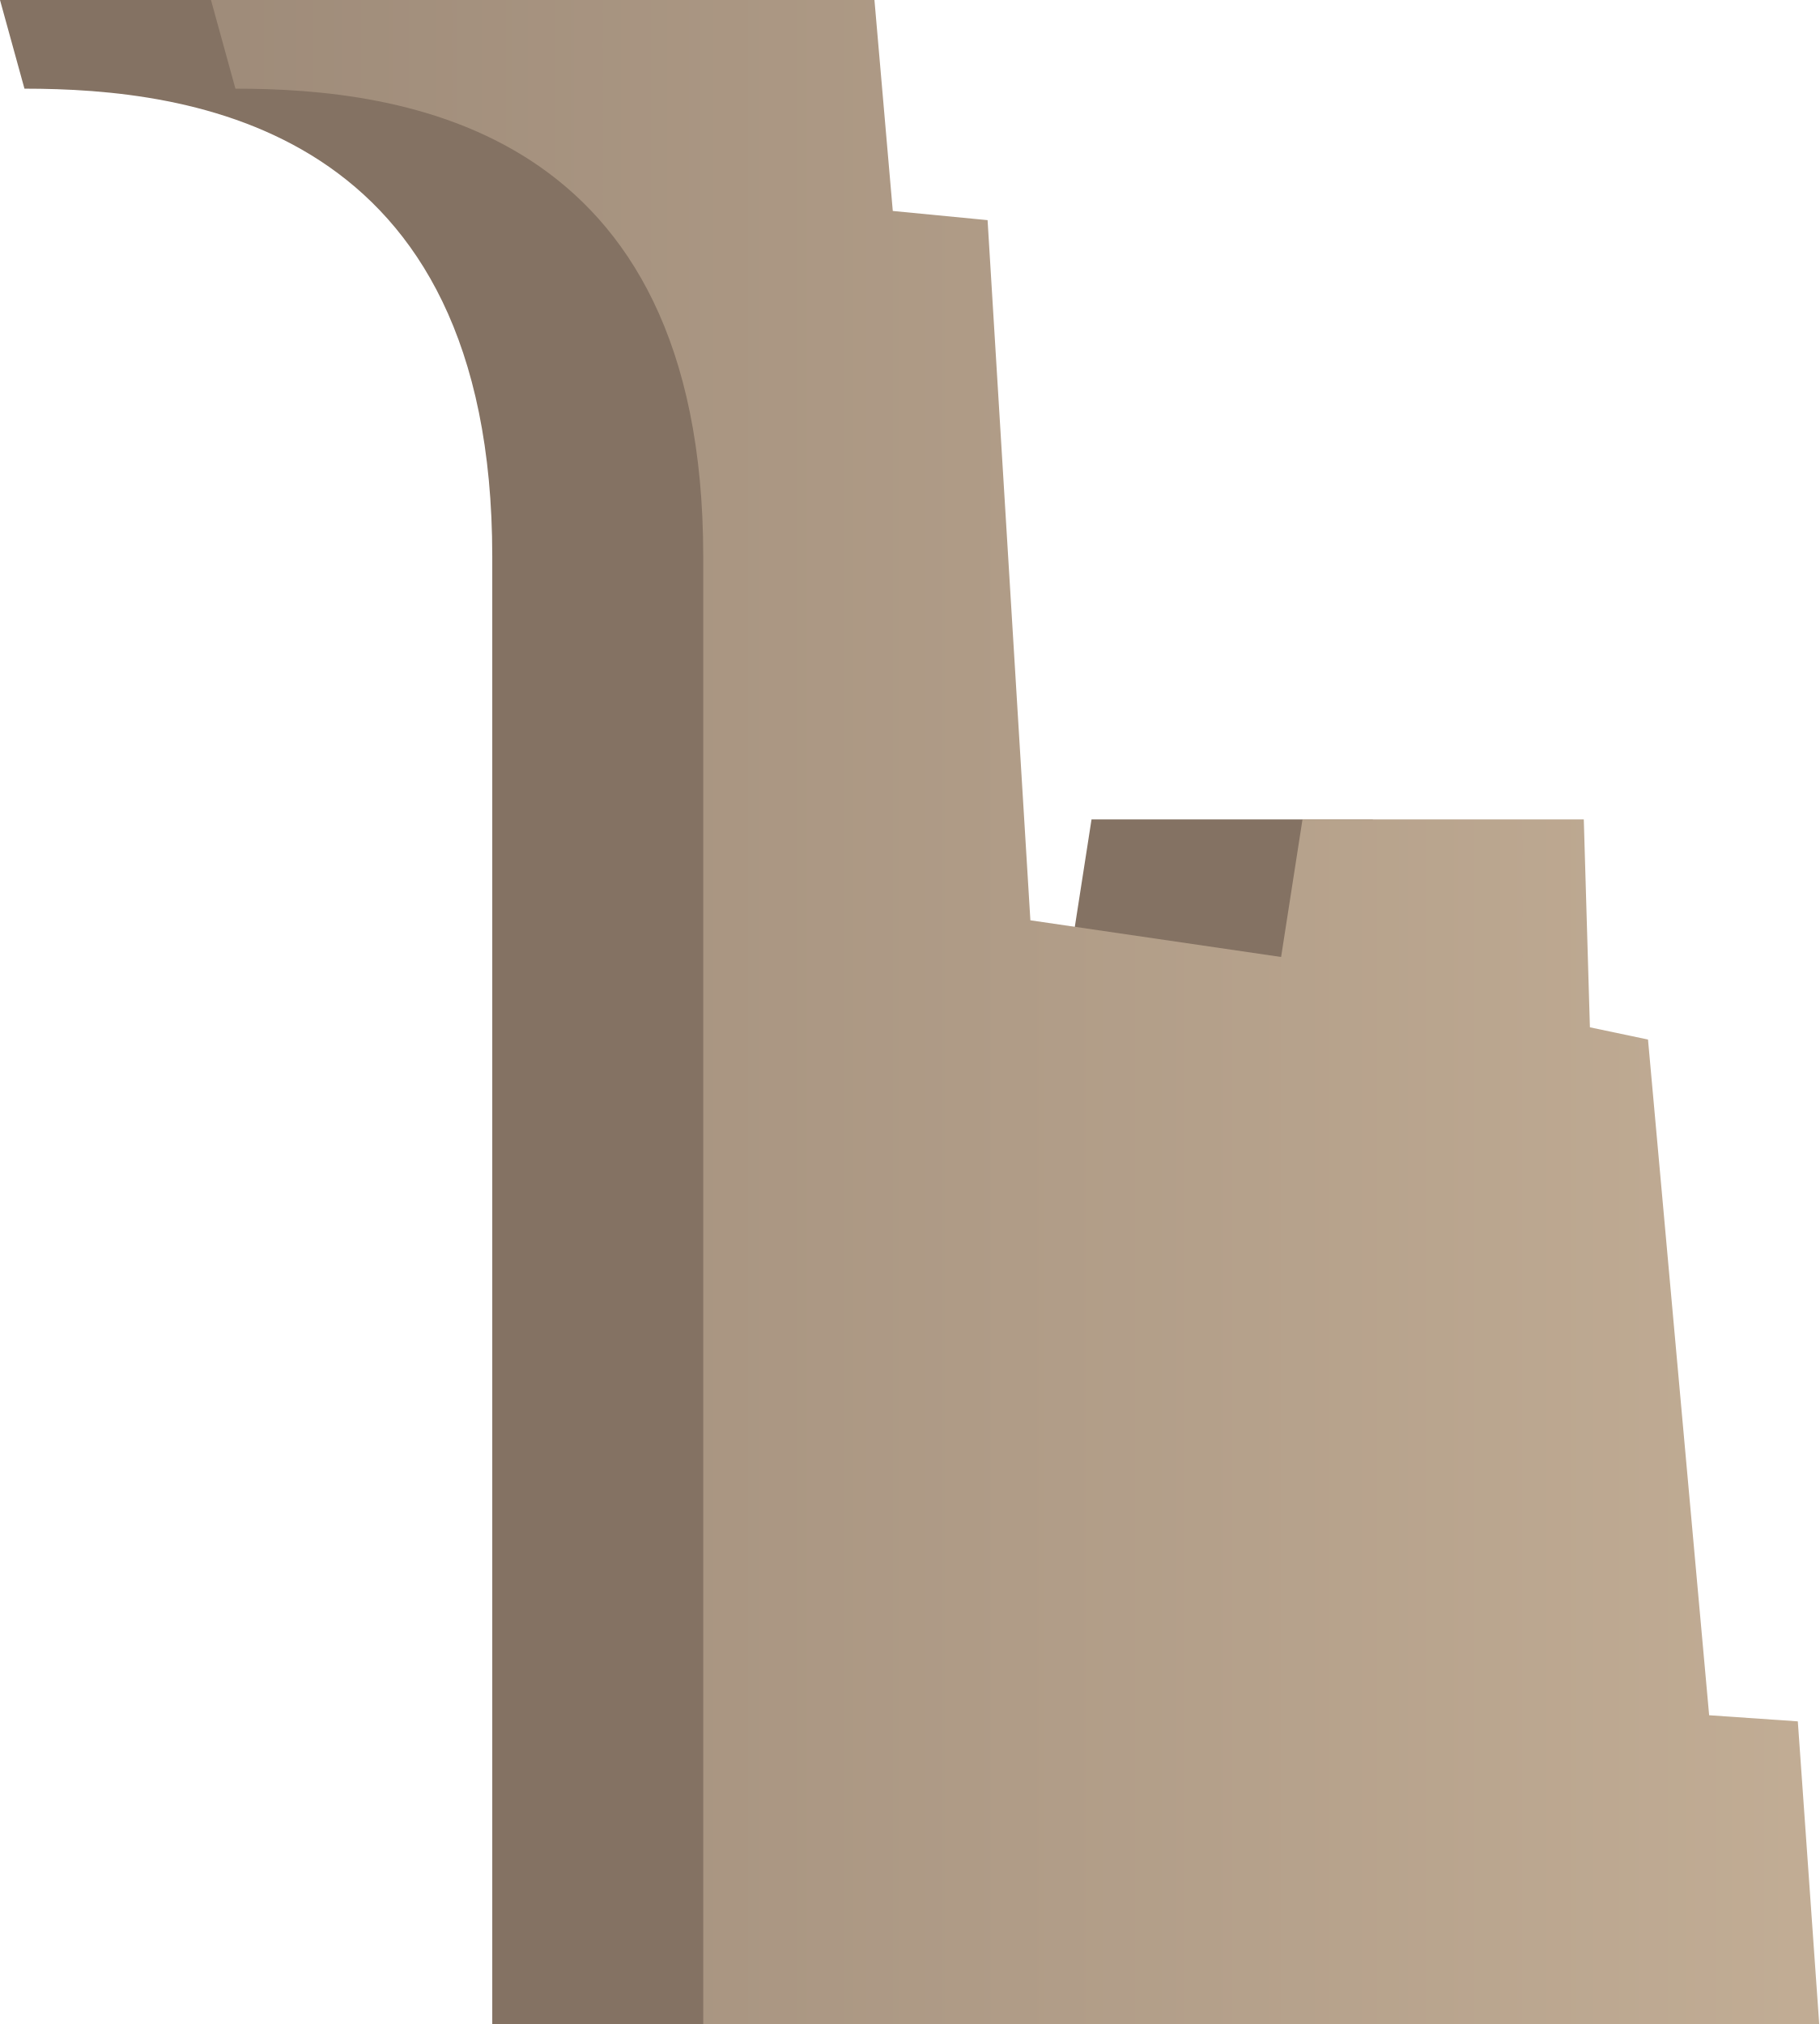
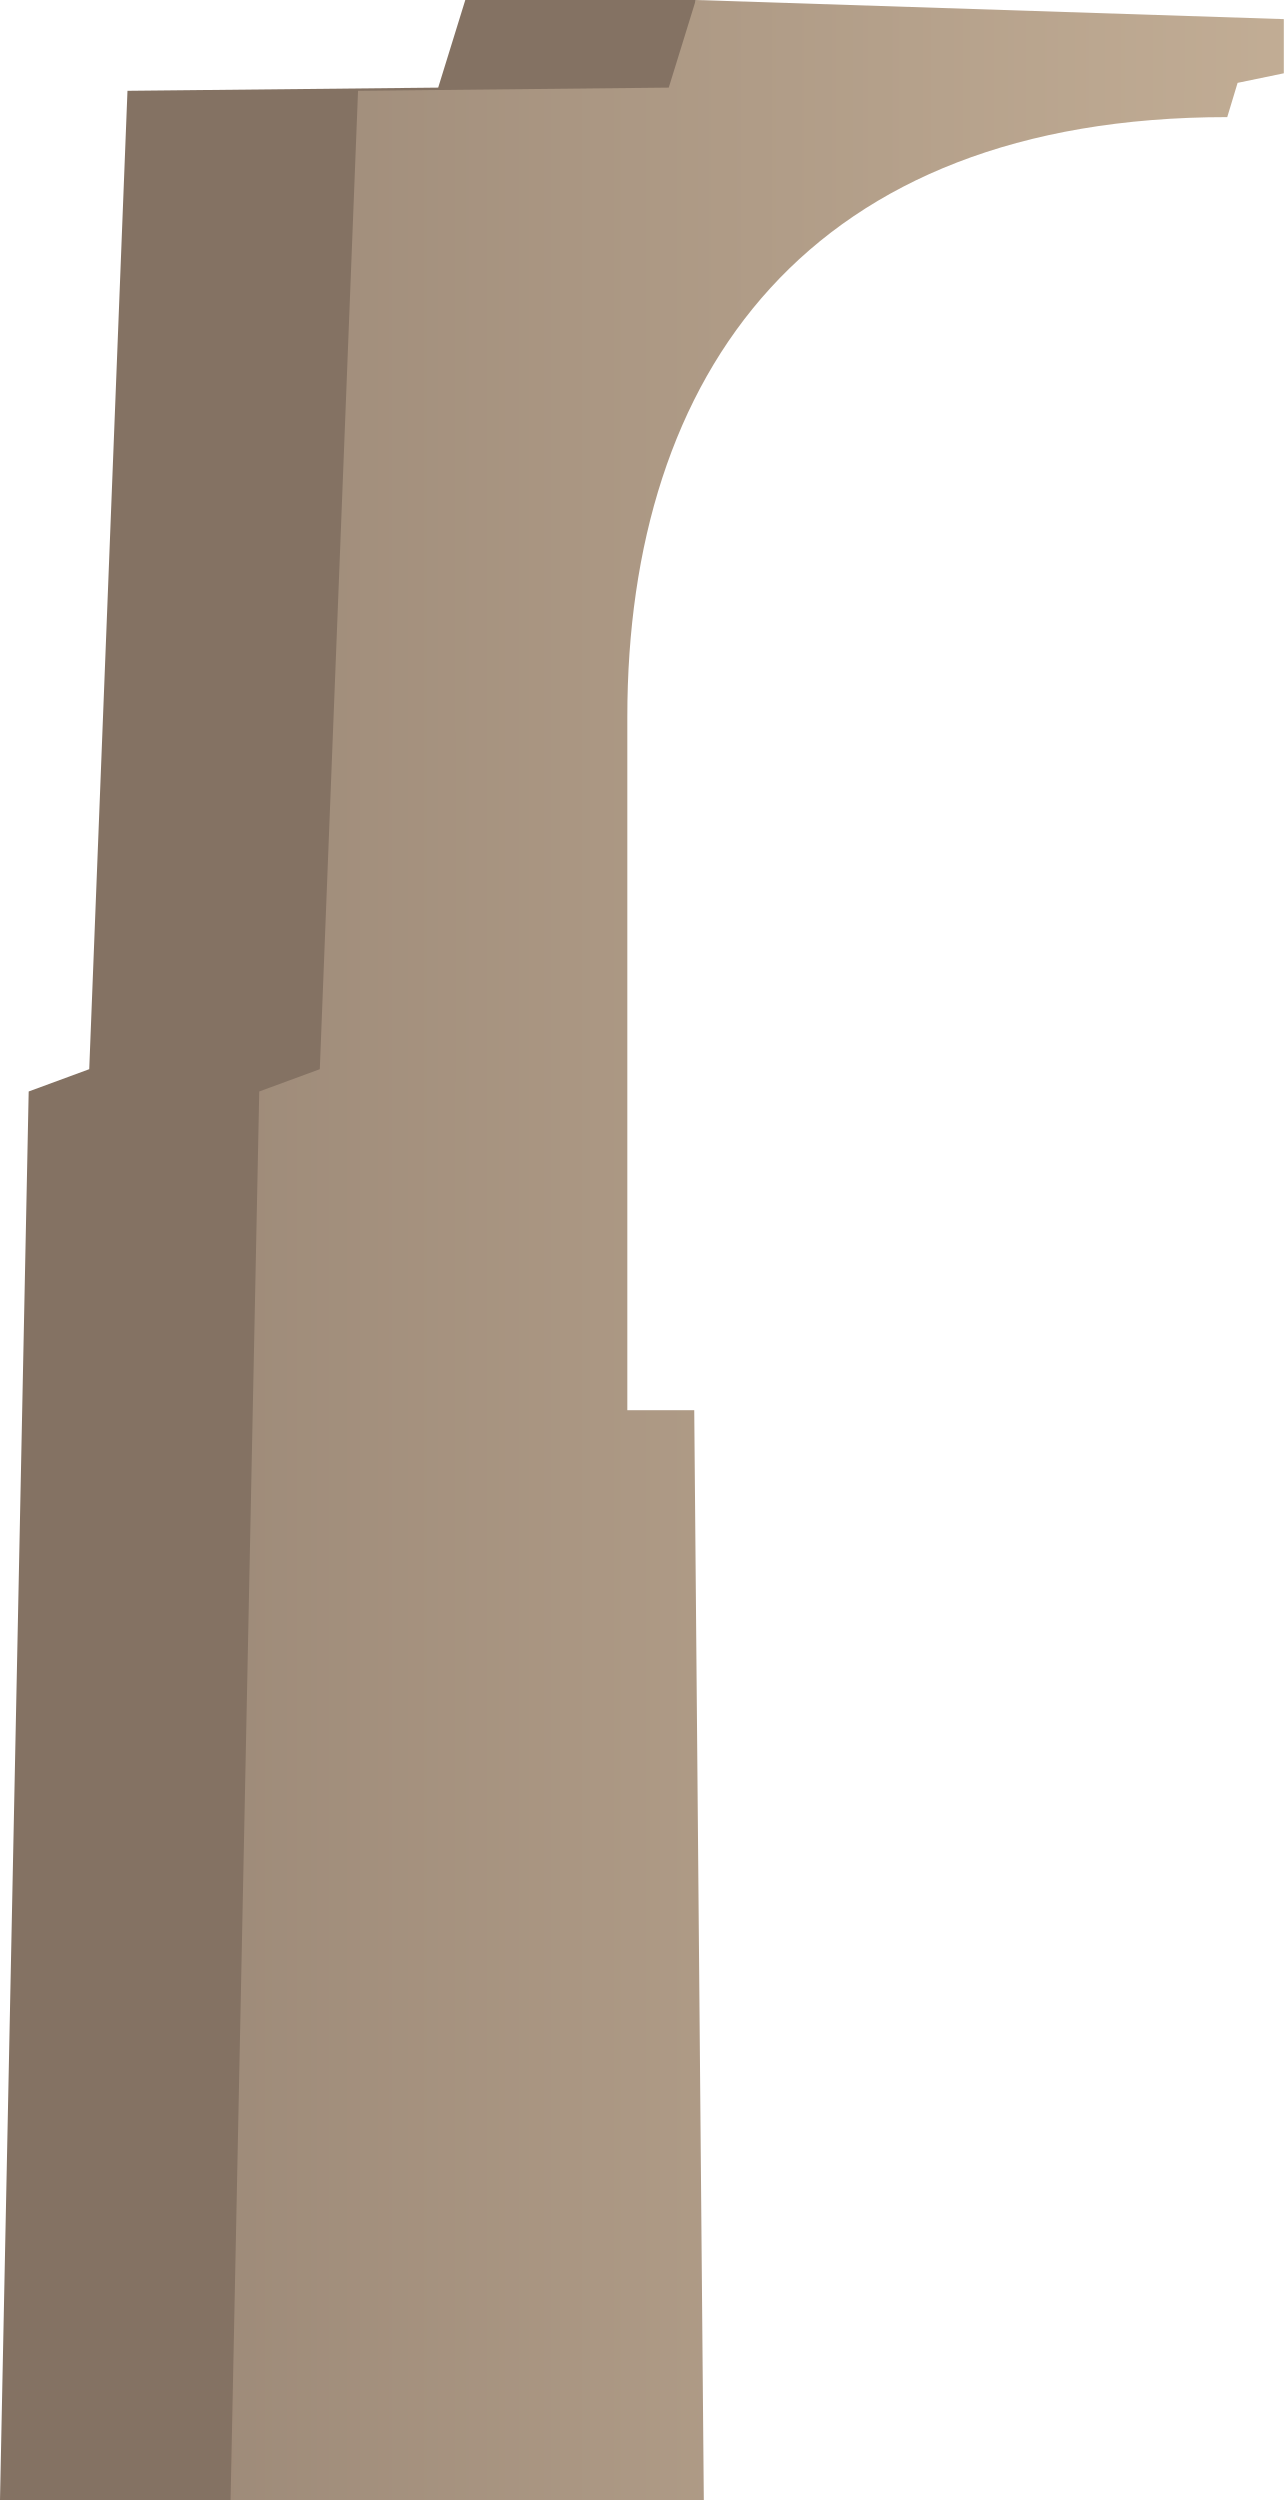
- <svg xmlns="http://www.w3.org/2000/svg" width="198.333" height="220.661" viewBox="0 0 198.333 220.661">
+ <svg xmlns="http://www.w3.org/2000/svg" width="139.196" height="271.061" viewBox="0 0 139.196 271.061">
  <defs>
-     <linearGradient id="a" x1="-5.52" y1="110.33" x2="226.653" y2="110.33" gradientUnits="userSpaceOnUse">
+     <linearGradient id="a" x1="6.423" y1="135.53" x2="157.641" y2="135.53" gradientUnits="userSpaceOnUse">
      <stop offset="0" stop-color="#998675" />
      <stop offset="1" stop-color="#c7b299" />
    </linearGradient>
  </defs>
  <g>
-     <path d="M53.667,220.661V60.667c0-47-33-51-51-51L0,0H72.333l2,23,10.334,1,4.666,76.333,27.334,4,2.333-15h30.667L150.333,112l6.334,1.333L163.333,187l9.667.667,2.333,32.994Z" fill="#847263" />
-     <path d="M76.667,220.661V60.667c0-47-33-51-51-51L23,0H95.333l2,23,10.334,1,4.666,76.333,27.334,4,2.333-15h30.667L173.333,112l6.334,1.333L186.333,187l9.667.667,2.333,32.994Z" fill="url(#a)" />
+     <path d="M75.446.813V0h-25l-.008.037L47.51,9.5l-33.689.346L9.675,115.925,3.11,118.343,0,271.061H51.311L50.274,152.9H43.018V77.744c0-37.317,19.7-65.046,65.046-65.046l1.123-3.714,5.01-1.037V2.073Z" fill="#847263" />
+     <path d="M36.4,271.061H76.31L75.273,152.9H68.017V77.744c0-37.317,19.7-65.046,65.046-65.046l1.123-3.714,5.01-1.037V2.073L75.446,0,72.509,9.5,38.82,9.848,34.674,115.925l-6.565,2.418L25,271.061Z" fill="url(#a)" />
  </g>
</svg>
